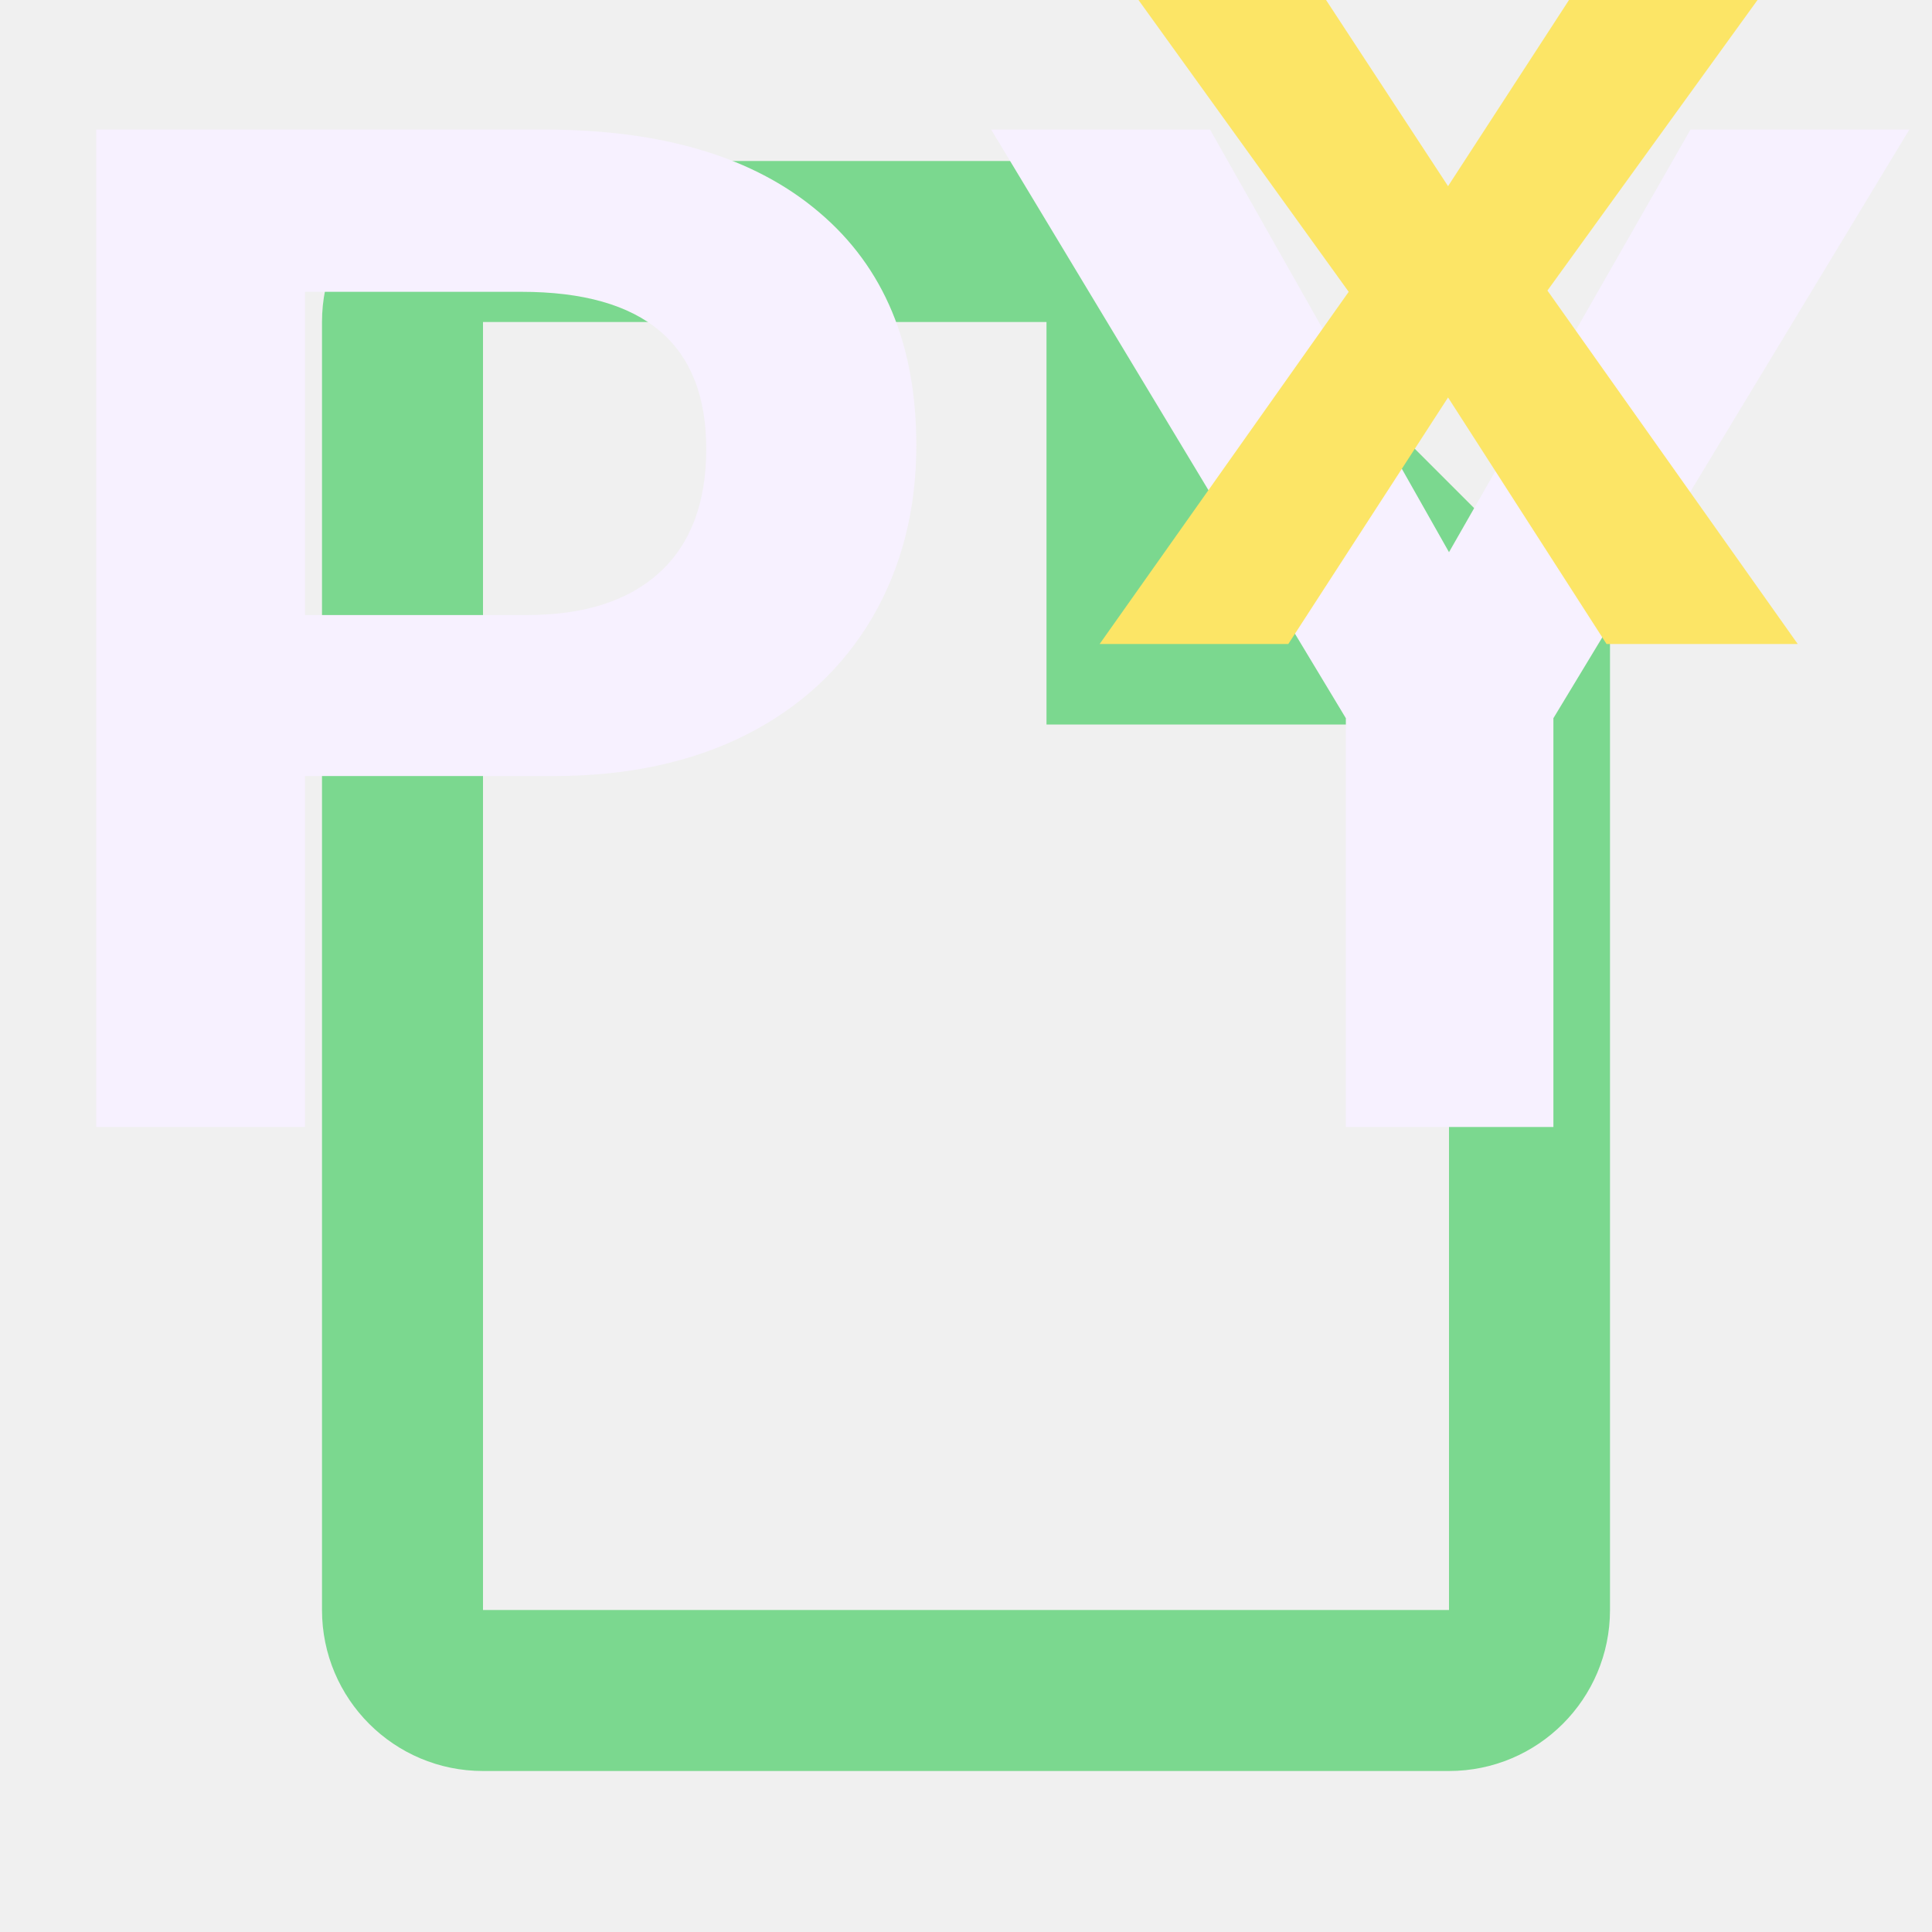
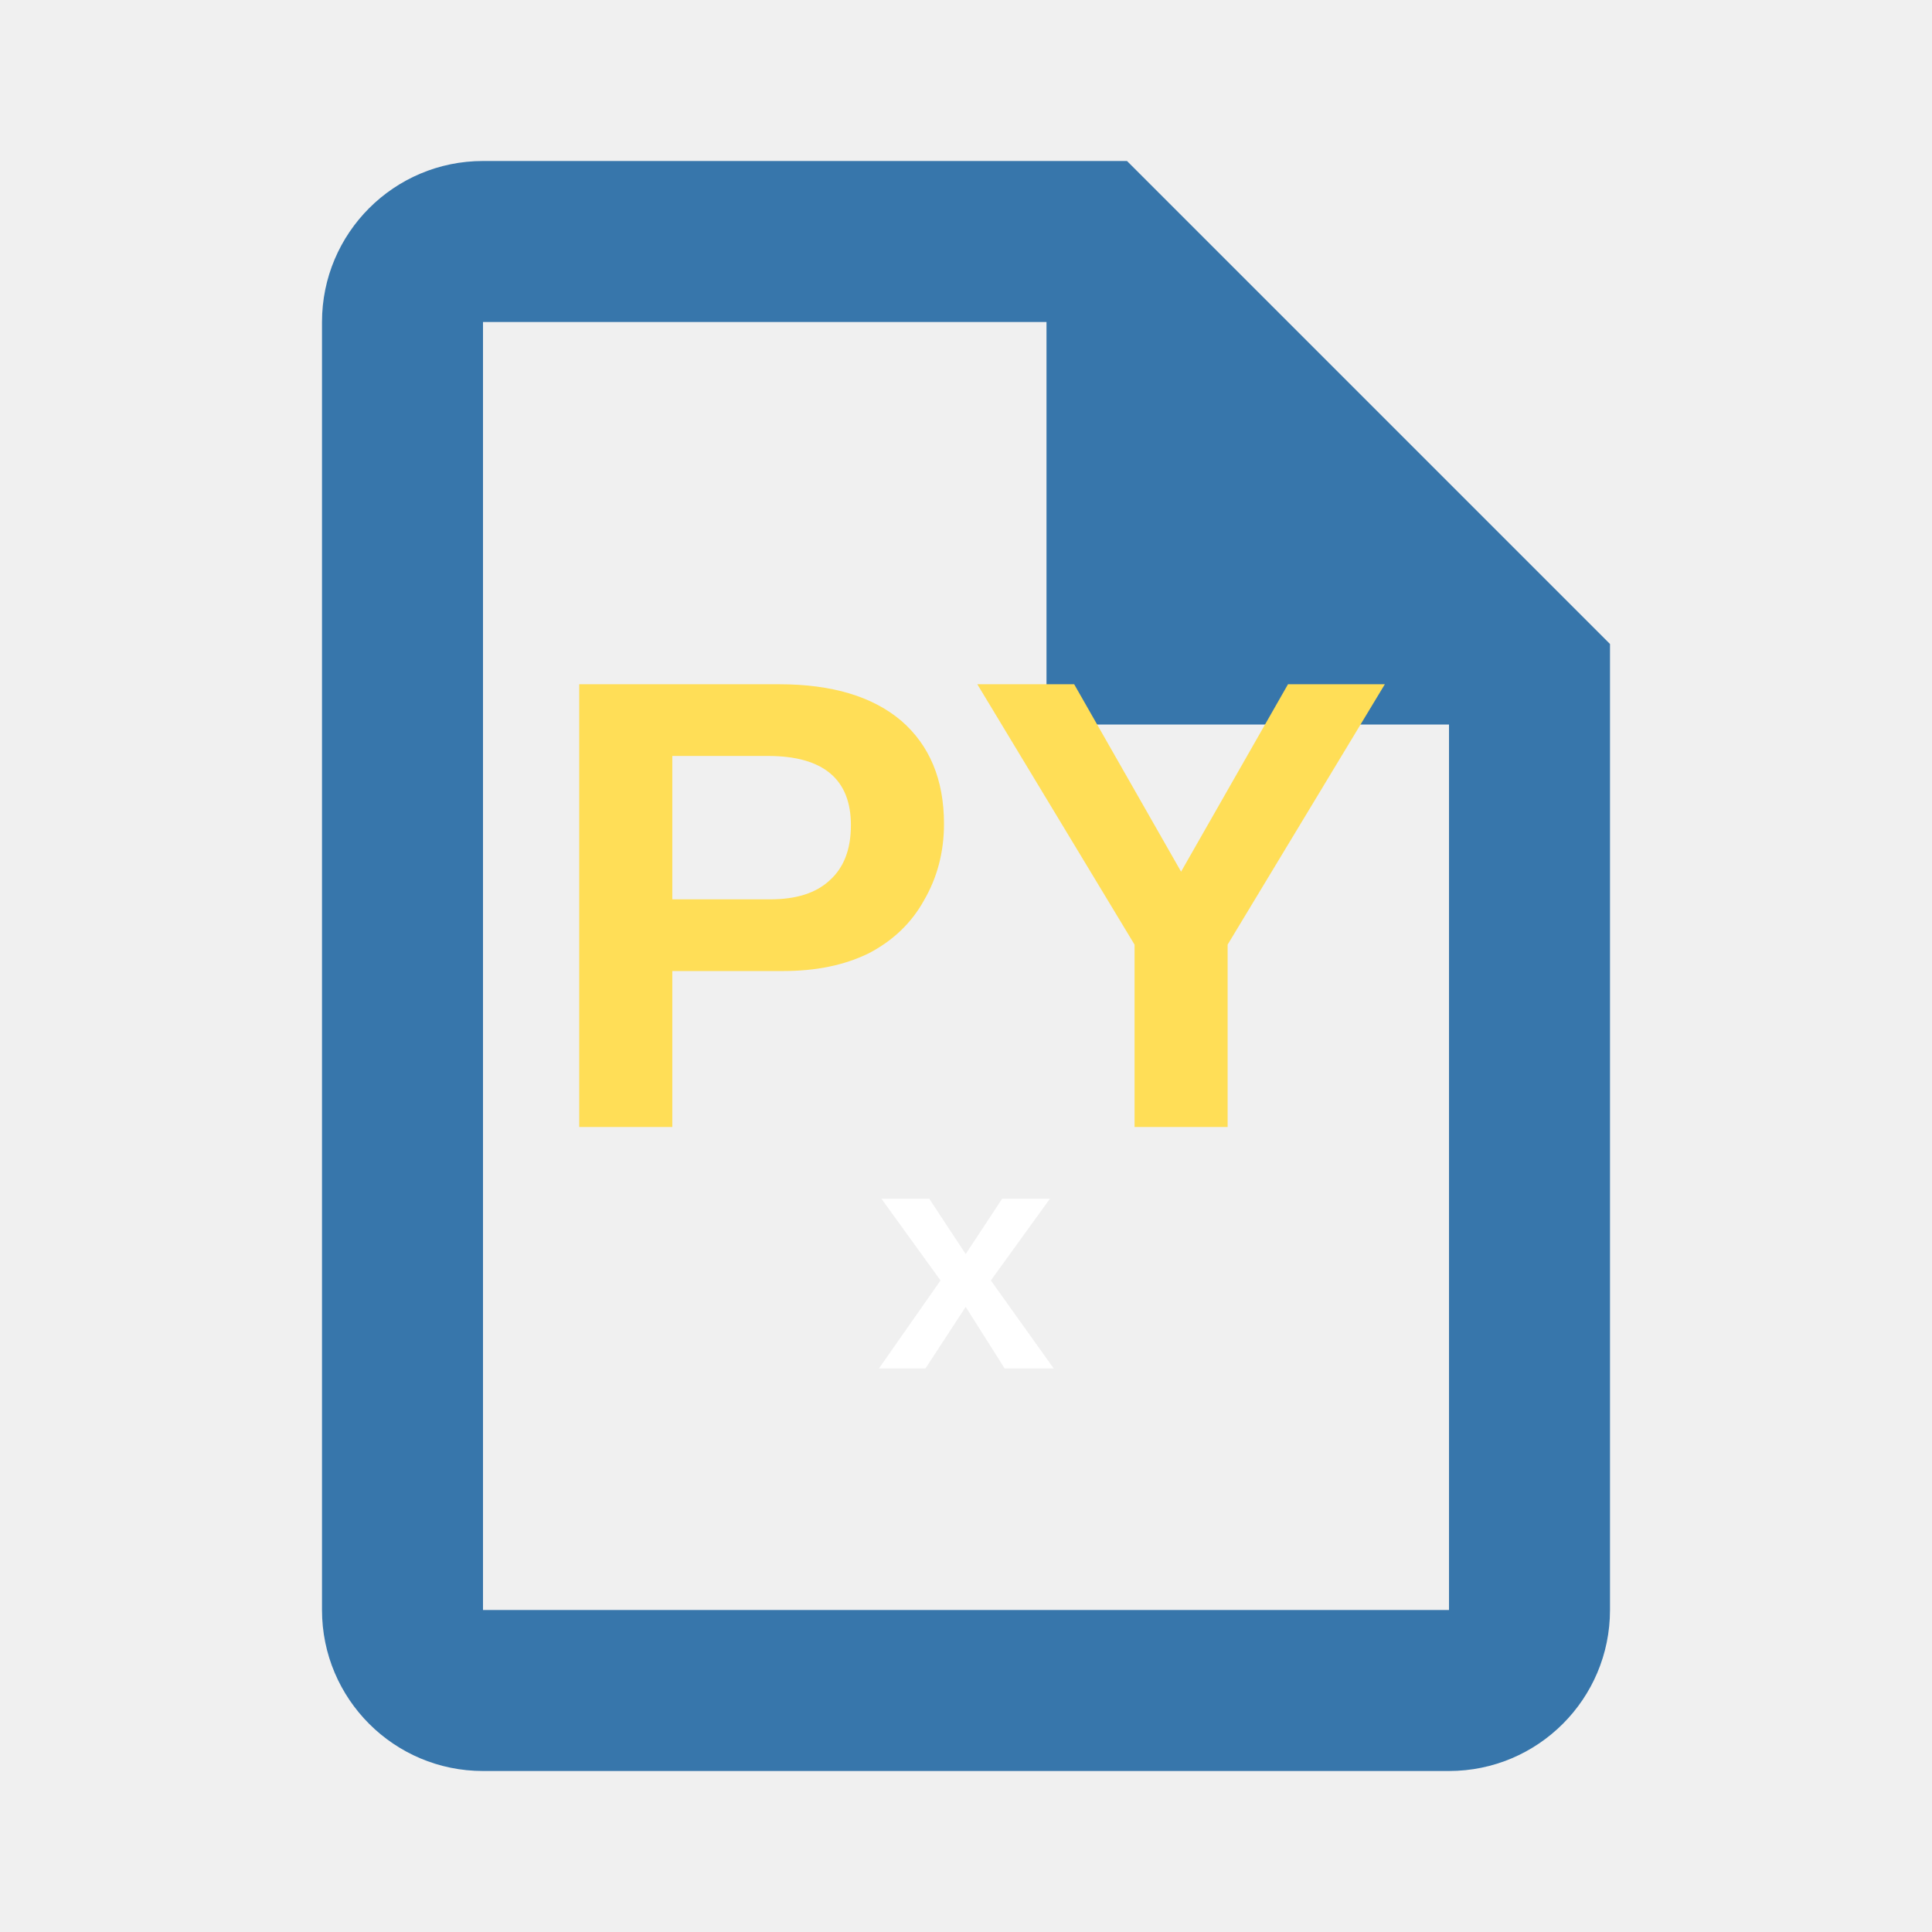
<svg xmlns="http://www.w3.org/2000/svg" viewBox="0 0 24 24" width="16" height="16">
-   <path fill="#7bd88f" d="M14,2H6A2,2 0 0,0 4,4V20A2,2 0 0,0 6,22H18A2,2 0 0,0 20,20V8L14,2M18,20H6V4H13V9H18V20Z" />
-   <text x="12" y="14" text-anchor="middle" fill="#f7f1ff" font-family="Arial, sans-serif" font-size="18" font-weight="bold">PY</text>
-   <text x="18" y="8" text-anchor="middle" fill="#fce566" font-family="Arial, sans-serif" font-size="16" font-weight="bold">x</text>
+   <path fill="#3776ab" d="M14,2H6A2,2 0 0,0 4,4V20A2,2 0 0,0 6,22H18A2,2 0 0,0 20,20V8L14,2M18,20H6V4H13V9H18V20Z" />
+   <text x="12" y="14" text-anchor="middle" fill="#ffde57" font-family="Arial, sans-serif" font-size="8" font-weight="bold">PY</text>
+   <text x="12" y="17" text-anchor="middle" fill="#ffffff" font-family="Arial, sans-serif" font-size="4" font-weight="bold">x</text>
</svg>
